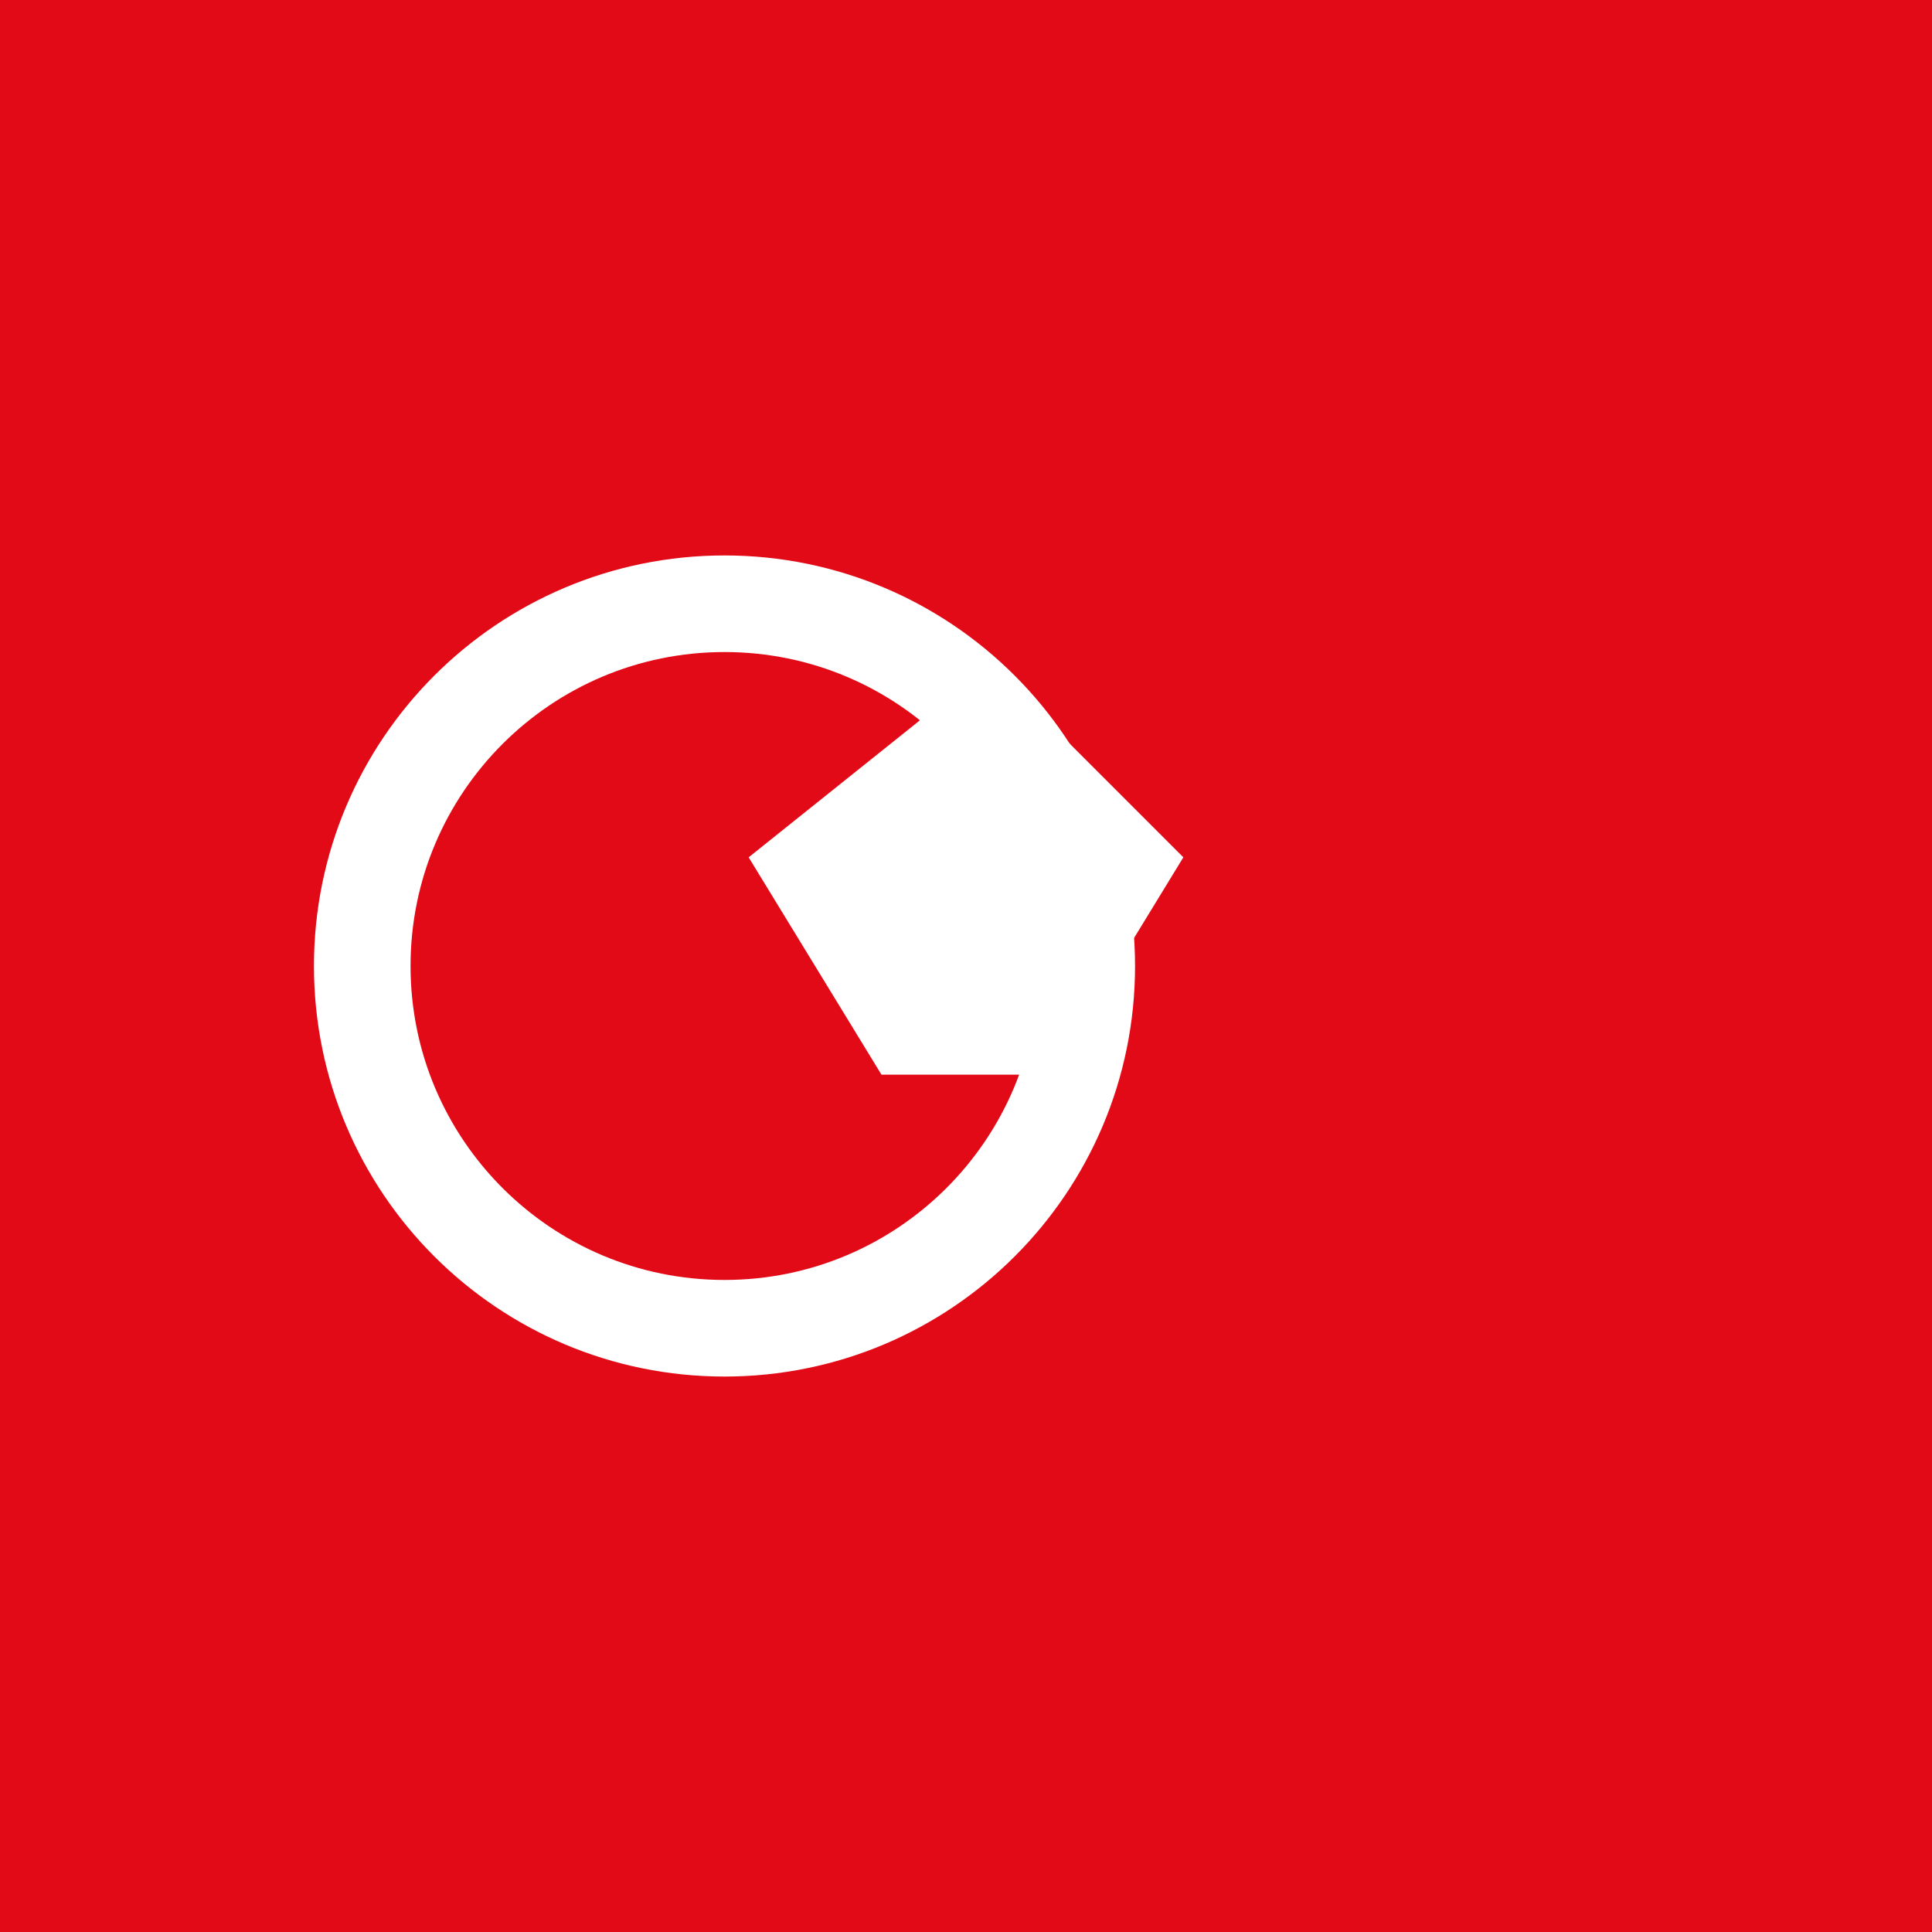
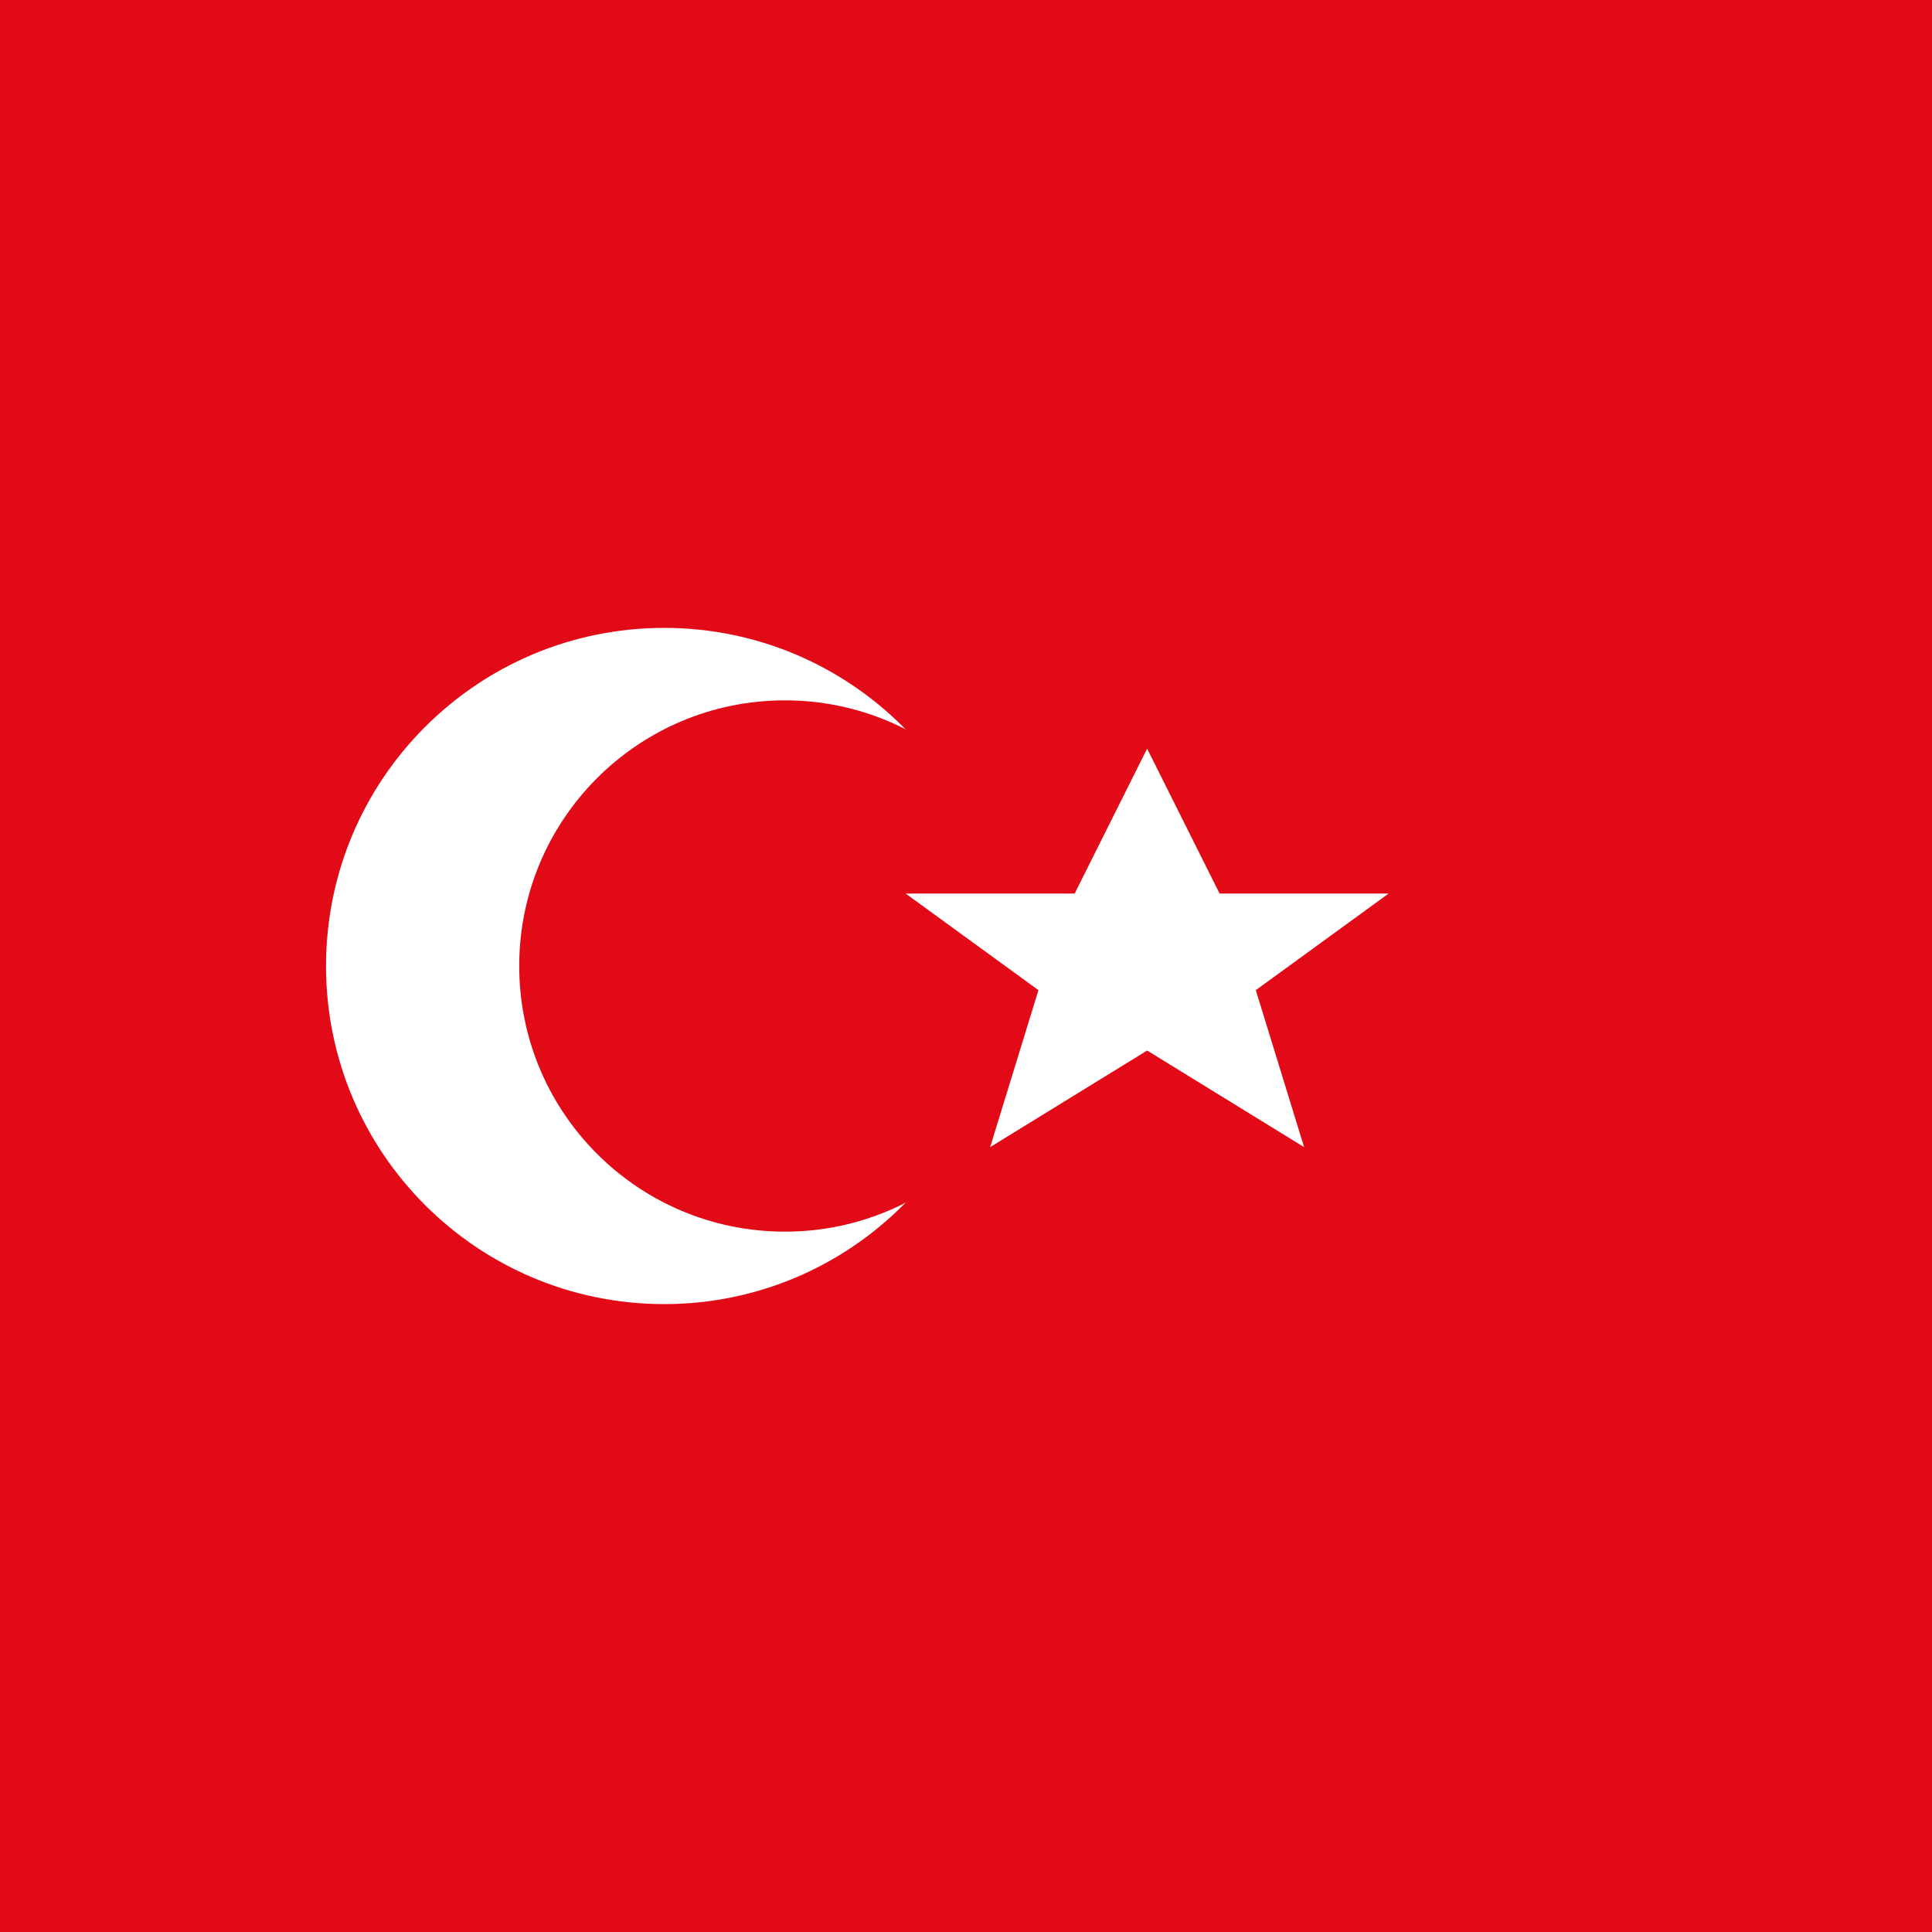
<svg xmlns="http://www.w3.org/2000/svg" width="16" height="16" viewBox="0 0 16 16">
  <rect width="16" height="16" fill="#E30A17" />
-   <circle cx="6" cy="8" r="3" fill="none" stroke="#FFFFFF" stroke-width="0.8" />
-   <path d="M8.2 5.5 L9.8 7.1 L8.7 8.9 L7.3 8.9 L6.2 7.1 Z" fill="#FFFFFF" />
+   <circle cx="5.5" cy="8" r="2.8" fill="#FFFFFF" />
+   <circle cx="6.5" cy="8" r="2.2" fill="#E30A17" />
+   <path d="M9.5 6.2 L10.1 7.4 L11.5 7.4 L10.4 8.2 L10.8 9.5 L9.5 8.7 L8.2 9.5 L8.6 8.2 L7.5 7.4 L8.9 7.4 Z" fill="#FFFFFF" />
</svg>
